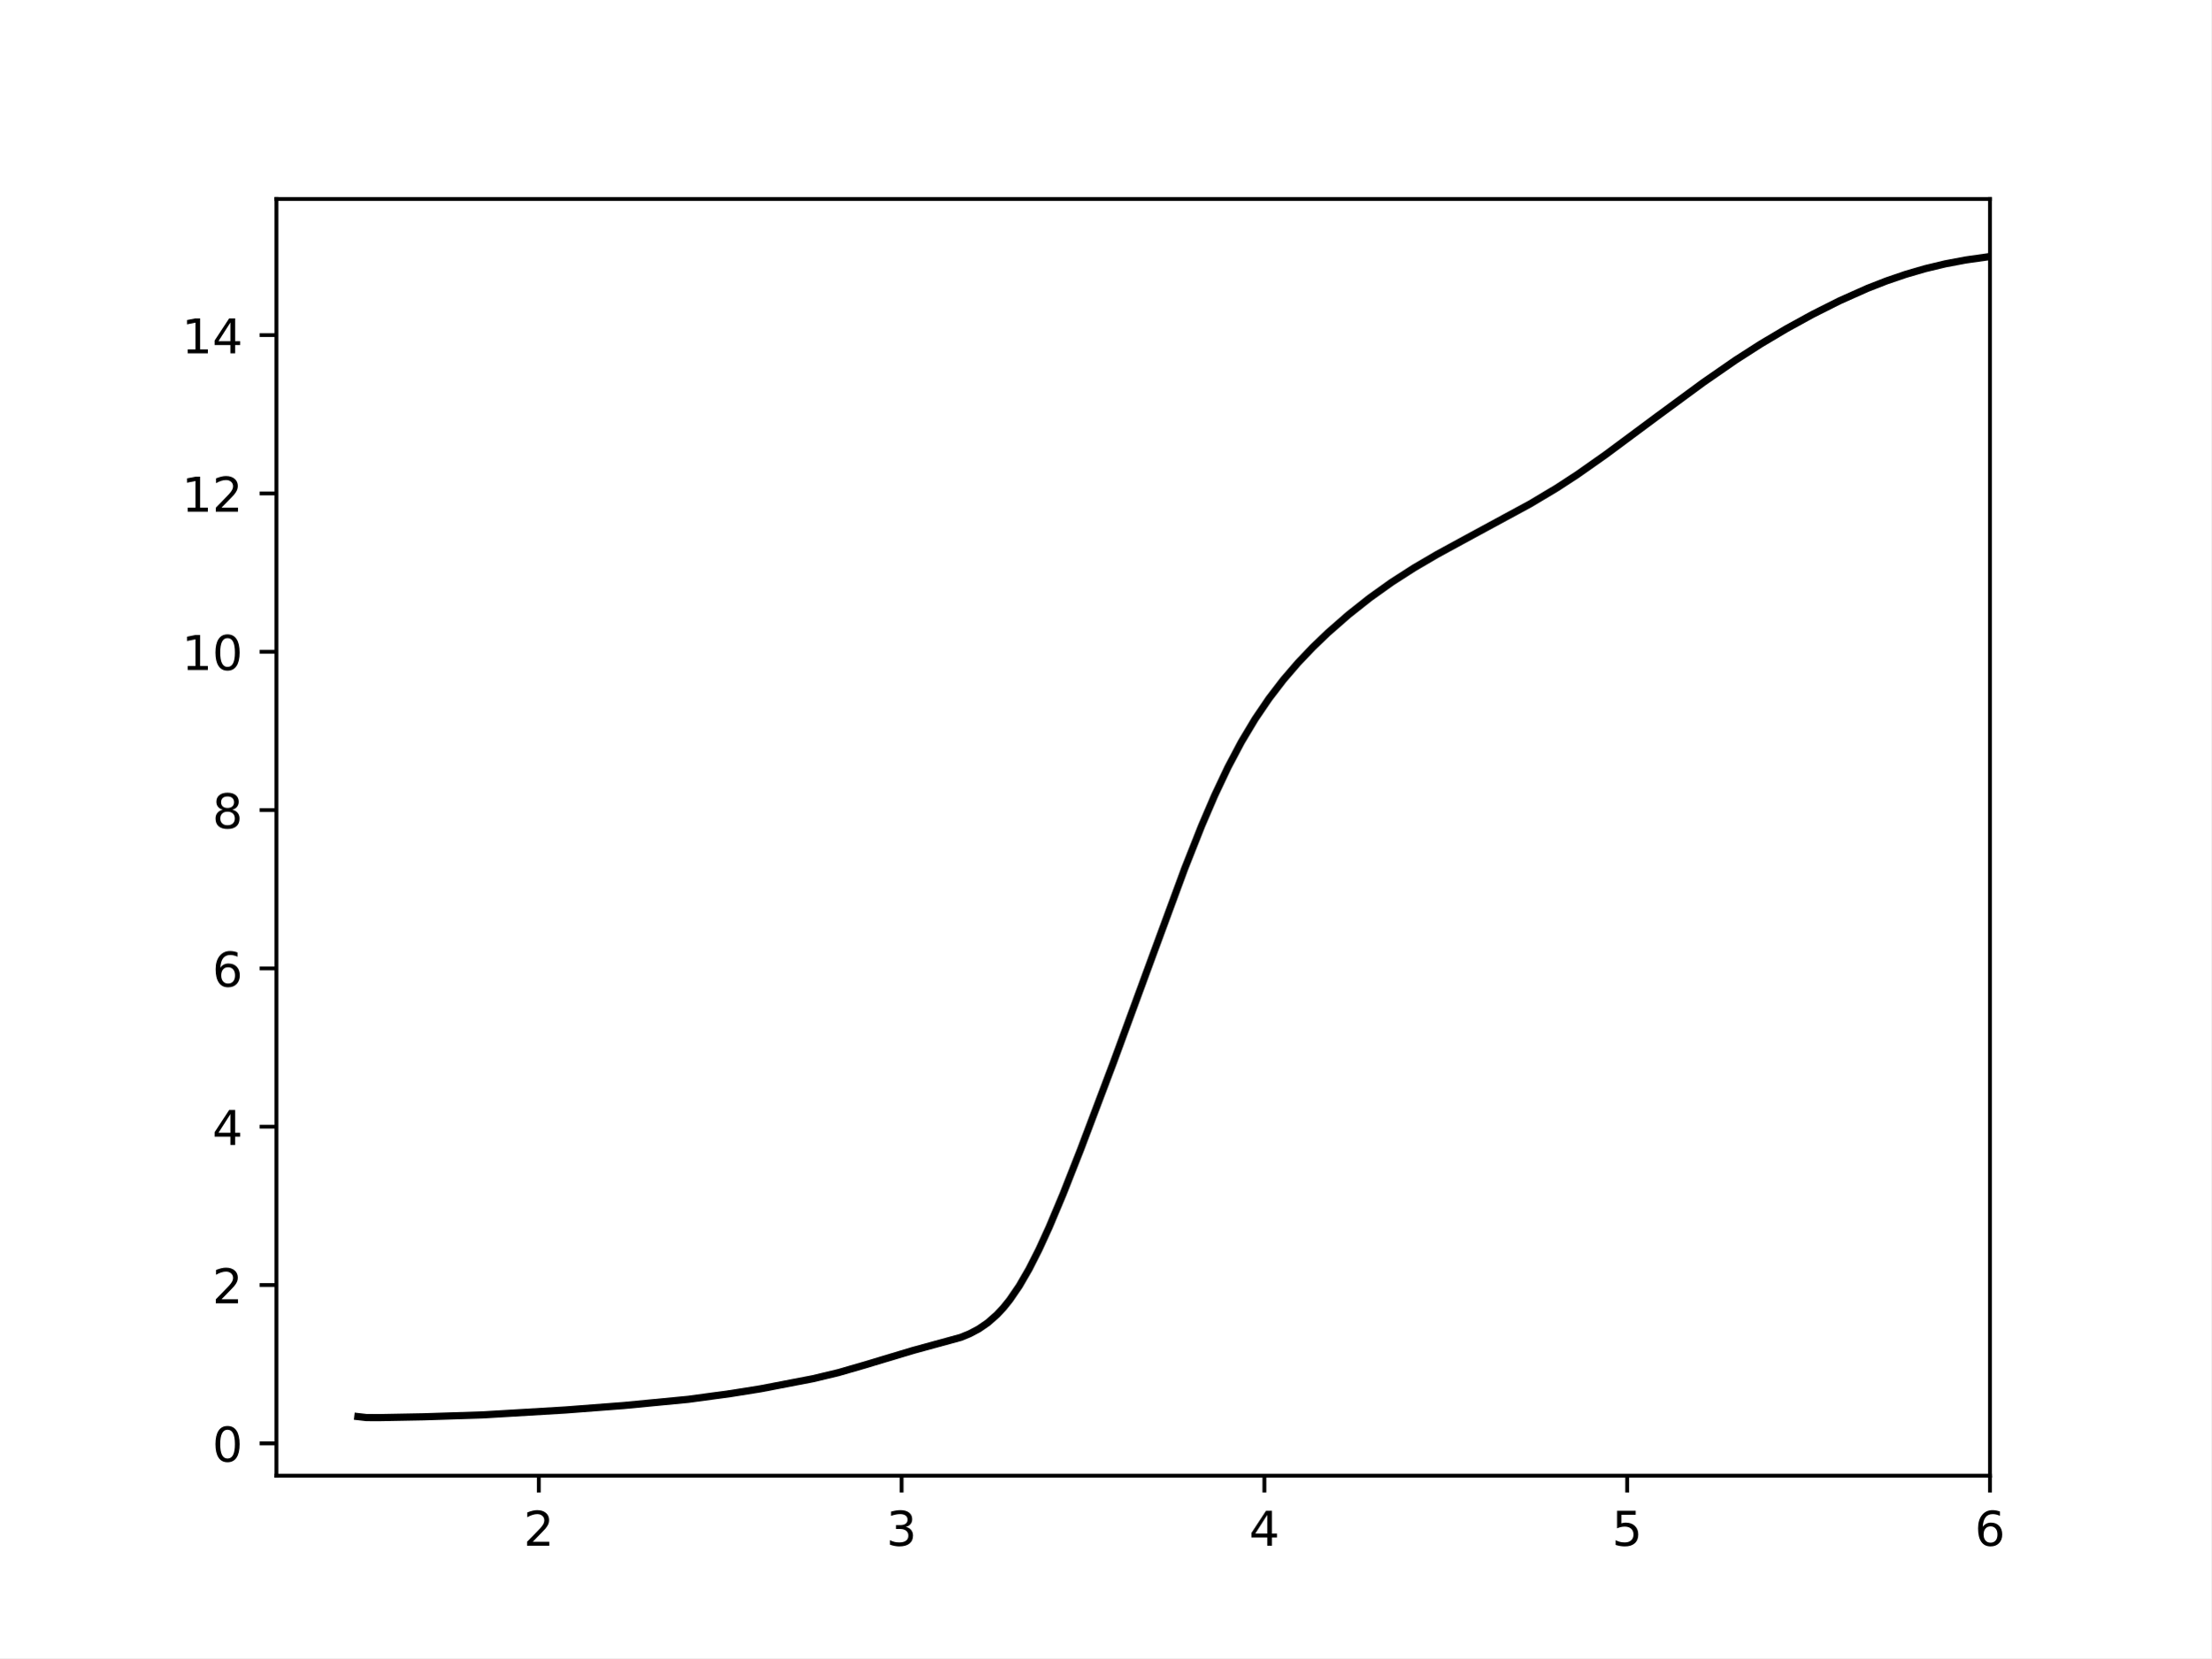
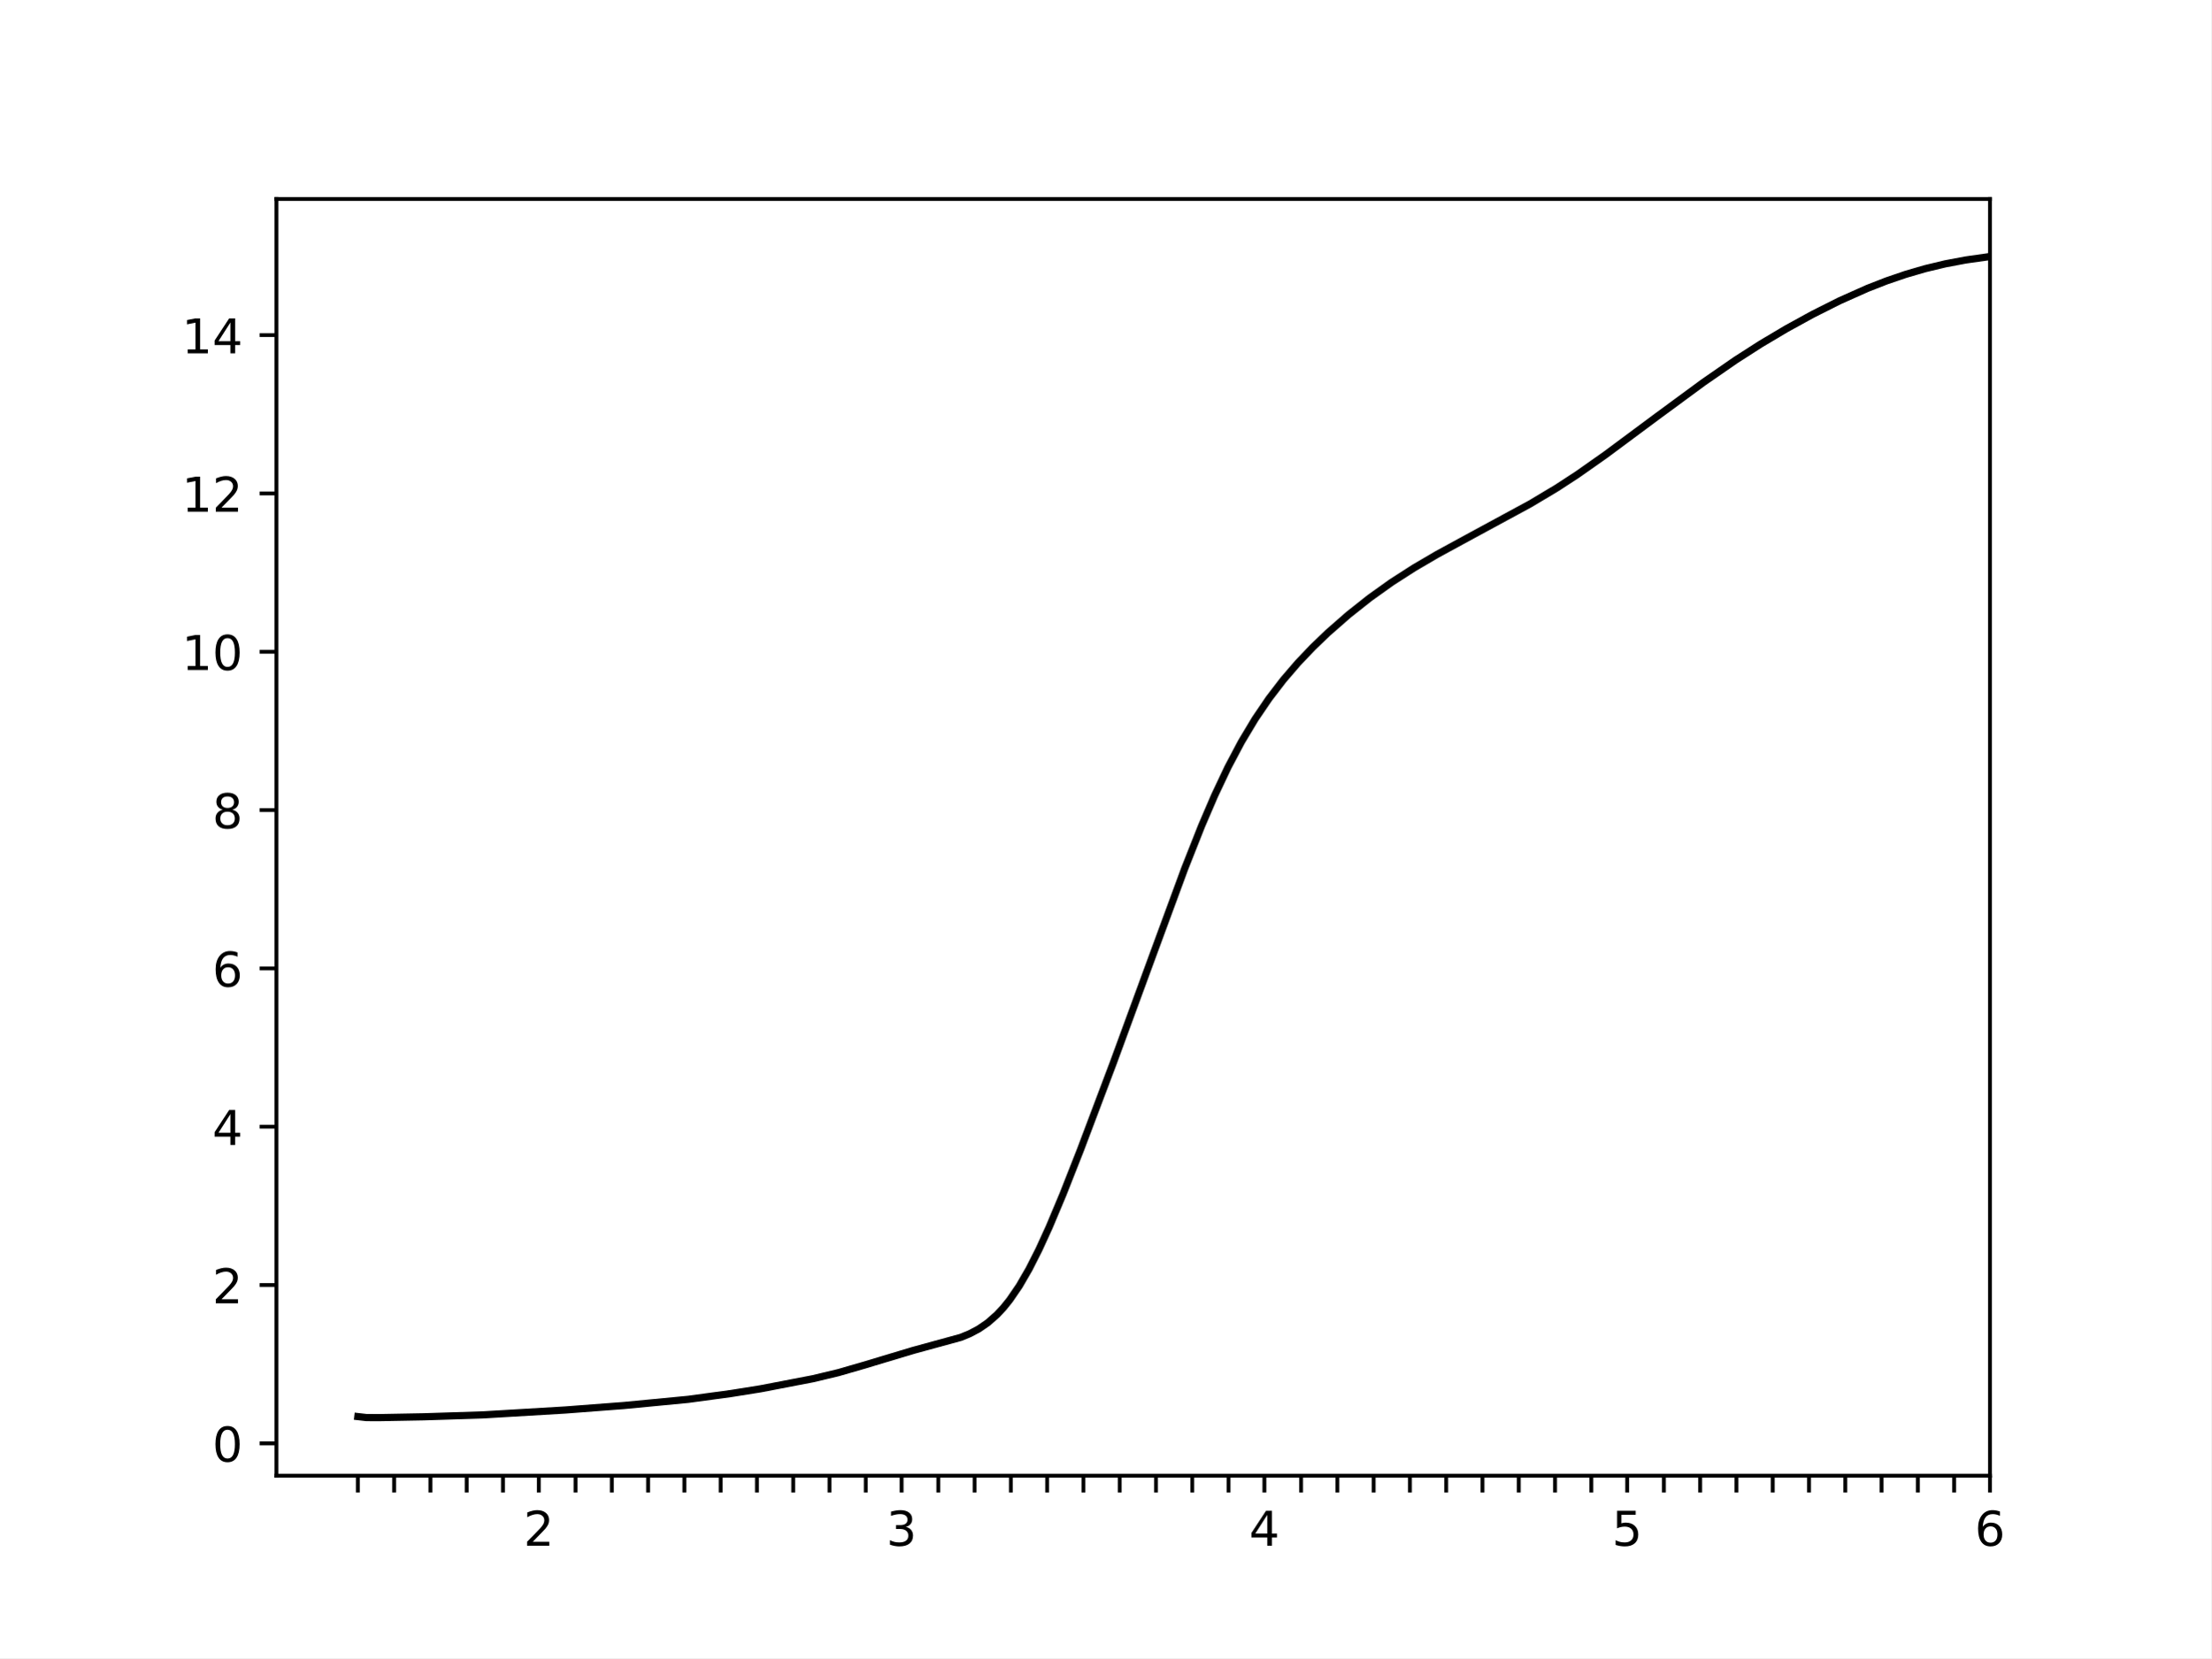
<svg xmlns="http://www.w3.org/2000/svg" xmlns:xlink="http://www.w3.org/1999/xlink" width="460.8pt" height="345.6pt" viewBox="0 0 460.8 345.6" version="1.1">
  <defs>
    <style type="text/css">*{stroke-linejoin: round; stroke-linecap: butt}</style>
  </defs>
  <g id="figure_1">
    <g id="patch_1">
      <path d="M 0 345.6  L 460.8 345.6  L 460.8 0  L 0 0  z " style="fill: #ffffff" />
    </g>
    <g id="axes_1">
      <g id="patch_2">
        <path d="M 57.6 307.584  L 414.72 307.584  L 414.72 41.472  L 57.6 41.472  z " style="fill: #ffffff" />
      </g>
      <g id="matplotlib.axis_1">
        <g id="xtick_1">
          <g id="line2d_1">
            <defs>
-               <path id="ma404180ad7" d="M 0 0  L 0 3.5  " style="stroke: #000000; stroke-width: 0.8" />
+               <path id="m6f4a7e105a" d="M 0 0  L 0 3.5  " style="stroke: #000000; stroke-width: 0.8" />
            </defs>
            <g>
-               <use xlink:href="#ma404180ad7" x="112.284" y="307.584" style="stroke: #000000; stroke-width: 0.8" />
+               <use xlink:href="#m6f4a7e105a" x="74.571" y="307.584" style="stroke: #000000; stroke-width: 0.8" />
+             </g>
+           </g>
+         </g>
+         <g id="xtick_2">
+           <g id="line2d_2">
+             <g>
+               <use xlink:href="#m6f4a7e105a" x="82.132" y="307.584" style="stroke: #000000; stroke-width: 0.8" />
+             </g>
+           </g>
+         </g>
+         <g id="xtick_3">
+           <g id="line2d_3">
+             <g>
+               <use xlink:href="#m6f4a7e105a" x="89.693" y="307.584" style="stroke: #000000; stroke-width: 0.8" />
+             </g>
+           </g>
+         </g>
+         <g id="xtick_4">
+           <g id="line2d_4">
+             <g>
+               <use xlink:href="#m6f4a7e105a" x="97.254" y="307.584" style="stroke: #000000; stroke-width: 0.8" />
+             </g>
+           </g>
+         </g>
+         <g id="xtick_5">
+           <g id="line2d_5">
+             <g>
+               <use xlink:href="#m6f4a7e105a" x="104.815" y="307.584" style="stroke: #000000; stroke-width: 0.8" />
+             </g>
+           </g>
+         </g>
+         <g id="xtick_6">
+           <g id="line2d_6">
+             <g>
+               <use xlink:href="#m6f4a7e105a" x="119.936" y="307.584" style="stroke: #000000; stroke-width: 0.8" />
+             </g>
+           </g>
+         </g>
+         <g id="xtick_7">
+           <g id="line2d_7">
+             <g>
+               <use xlink:href="#m6f4a7e105a" x="127.497" y="307.584" style="stroke: #000000; stroke-width: 0.8" />
+             </g>
+           </g>
+         </g>
+         <g id="xtick_8">
+           <g id="line2d_8">
+             <g>
+               <use xlink:href="#m6f4a7e105a" x="135.058" y="307.584" style="stroke: #000000; stroke-width: 0.8" />
+             </g>
+           </g>
+         </g>
+         <g id="xtick_9">
+           <g id="line2d_9">
+             <g>
+               <use xlink:href="#m6f4a7e105a" x="142.619" y="307.584" style="stroke: #000000; stroke-width: 0.8" />
+             </g>
+           </g>
+         </g>
+         <g id="xtick_10">
+           <g id="line2d_10">
+             <g>
+               <use xlink:href="#m6f4a7e105a" x="150.18" y="307.584" style="stroke: #000000; stroke-width: 0.8" />
+             </g>
+           </g>
+         </g>
+         <g id="xtick_11">
+           <g id="line2d_11">
+             <g>
+               <use xlink:href="#m6f4a7e105a" x="157.741" y="307.584" style="stroke: #000000; stroke-width: 0.8" />
+             </g>
+           </g>
+         </g>
+         <g id="xtick_12">
+           <g id="line2d_12">
+             <g>
+               <use xlink:href="#m6f4a7e105a" x="165.302" y="307.584" style="stroke: #000000; stroke-width: 0.8" />
+             </g>
+           </g>
+         </g>
+         <g id="xtick_13">
+           <g id="line2d_13">
+             <g>
+               <use xlink:href="#m6f4a7e105a" x="172.863" y="307.584" style="stroke: #000000; stroke-width: 0.8" />
+             </g>
+           </g>
+         </g>
+         <g id="xtick_14">
+           <g id="line2d_14">
+             <g>
+               <use xlink:href="#m6f4a7e105a" x="180.424" y="307.584" style="stroke: #000000; stroke-width: 0.8" />
+             </g>
+           </g>
+         </g>
+         <g id="xtick_15">
+           <g id="line2d_15">
+             <g>
+               <use xlink:href="#m6f4a7e105a" x="195.545" y="307.584" style="stroke: #000000; stroke-width: 0.8" />
+             </g>
+           </g>
+         </g>
+         <g id="xtick_16">
+           <g id="line2d_16">
+             <g>
+               <use xlink:href="#m6f4a7e105a" x="203.106" y="307.584" style="stroke: #000000; stroke-width: 0.8" />
+             </g>
+           </g>
+         </g>
+         <g id="xtick_17">
+           <g id="line2d_17">
+             <g>
+               <use xlink:href="#m6f4a7e105a" x="210.667" y="307.584" style="stroke: #000000; stroke-width: 0.8" />
+             </g>
+           </g>
+         </g>
+         <g id="xtick_18">
+           <g id="line2d_18">
+             <g>
+               <use xlink:href="#m6f4a7e105a" x="218.228" y="307.584" style="stroke: #000000; stroke-width: 0.8" />
+             </g>
+           </g>
+         </g>
+         <g id="xtick_19">
+           <g id="line2d_19">
+             <g>
+               <use xlink:href="#m6f4a7e105a" x="225.789" y="307.584" style="stroke: #000000; stroke-width: 0.8" />
+             </g>
+           </g>
+         </g>
+         <g id="xtick_20">
+           <g id="line2d_20">
+             <g>
+               <use xlink:href="#m6f4a7e105a" x="233.35" y="307.584" style="stroke: #000000; stroke-width: 0.8" />
+             </g>
+           </g>
+         </g>
+         <g id="xtick_21">
+           <g id="line2d_21">
+             <g>
+               <use xlink:href="#m6f4a7e105a" x="240.911" y="307.584" style="stroke: #000000; stroke-width: 0.8" />
+             </g>
+           </g>
+         </g>
+         <g id="xtick_22">
+           <g id="line2d_22">
+             <g>
+               <use xlink:href="#m6f4a7e105a" x="248.472" y="307.584" style="stroke: #000000; stroke-width: 0.8" />
+             </g>
+           </g>
+         </g>
+         <g id="xtick_23">
+           <g id="line2d_23">
+             <g>
+               <use xlink:href="#m6f4a7e105a" x="256.033" y="307.584" style="stroke: #000000; stroke-width: 0.8" />
+             </g>
+           </g>
+         </g>
+         <g id="xtick_24">
+           <g id="line2d_24">
+             <g>
+               <use xlink:href="#m6f4a7e105a" x="271.154" y="307.584" style="stroke: #000000; stroke-width: 0.8" />
+             </g>
+           </g>
+         </g>
+         <g id="xtick_25">
+           <g id="line2d_25">
+             <g>
+               <use xlink:href="#m6f4a7e105a" x="278.715" y="307.584" style="stroke: #000000; stroke-width: 0.8" />
+             </g>
+           </g>
+         </g>
+         <g id="xtick_26">
+           <g id="line2d_26">
+             <g>
+               <use xlink:href="#m6f4a7e105a" x="286.276" y="307.584" style="stroke: #000000; stroke-width: 0.8" />
+             </g>
+           </g>
+         </g>
+         <g id="xtick_27">
+           <g id="line2d_27">
+             <g>
+               <use xlink:href="#m6f4a7e105a" x="293.837" y="307.584" style="stroke: #000000; stroke-width: 0.8" />
+             </g>
+           </g>
+         </g>
+         <g id="xtick_28">
+           <g id="line2d_28">
+             <g>
+               <use xlink:href="#m6f4a7e105a" x="301.398" y="307.584" style="stroke: #000000; stroke-width: 0.8" />
+             </g>
+           </g>
+         </g>
+         <g id="xtick_29">
+           <g id="line2d_29">
+             <g>
+               <use xlink:href="#m6f4a7e105a" x="308.959" y="307.584" style="stroke: #000000; stroke-width: 0.8" />
+             </g>
+           </g>
+         </g>
+         <g id="xtick_30">
+           <g id="line2d_30">
+             <g>
+               <use xlink:href="#m6f4a7e105a" x="316.52" y="307.584" style="stroke: #000000; stroke-width: 0.8" />
+             </g>
+           </g>
+         </g>
+         <g id="xtick_31">
+           <g id="line2d_31">
+             <g>
+               <use xlink:href="#m6f4a7e105a" x="324.081" y="307.584" style="stroke: #000000; stroke-width: 0.8" />
+             </g>
+           </g>
+         </g>
+         <g id="xtick_32">
+           <g id="line2d_32">
+             <g>
+               <use xlink:href="#m6f4a7e105a" x="331.642" y="307.584" style="stroke: #000000; stroke-width: 0.8" />
+             </g>
+           </g>
+         </g>
+         <g id="xtick_33">
+           <g id="line2d_33">
+             <g>
+               <use xlink:href="#m6f4a7e105a" x="346.763" y="307.584" style="stroke: #000000; stroke-width: 0.8" />
+             </g>
+           </g>
+         </g>
+         <g id="xtick_34">
+           <g id="line2d_34">
+             <g>
+               <use xlink:href="#m6f4a7e105a" x="354.324" y="307.584" style="stroke: #000000; stroke-width: 0.8" />
+             </g>
+           </g>
+         </g>
+         <g id="xtick_35">
+           <g id="line2d_35">
+             <g>
+               <use xlink:href="#m6f4a7e105a" x="361.885" y="307.584" style="stroke: #000000; stroke-width: 0.8" />
+             </g>
+           </g>
+         </g>
+         <g id="xtick_36">
+           <g id="line2d_36">
+             <g>
+               <use xlink:href="#m6f4a7e105a" x="369.446" y="307.584" style="stroke: #000000; stroke-width: 0.8" />
+             </g>
+           </g>
+         </g>
+         <g id="xtick_37">
+           <g id="line2d_37">
+             <g>
+               <use xlink:href="#m6f4a7e105a" x="377.007" y="307.584" style="stroke: #000000; stroke-width: 0.8" />
+             </g>
+           </g>
+         </g>
+         <g id="xtick_38">
+           <g id="line2d_38">
+             <g>
+               <use xlink:href="#m6f4a7e105a" x="384.568" y="307.584" style="stroke: #000000; stroke-width: 0.8" />
+             </g>
+           </g>
+         </g>
+         <g id="xtick_39">
+           <g id="line2d_39">
+             <g>
+               <use xlink:href="#m6f4a7e105a" x="392.129" y="307.584" style="stroke: #000000; stroke-width: 0.8" />
+             </g>
+           </g>
+         </g>
+         <g id="xtick_40">
+           <g id="line2d_40">
+             <g>
+               <use xlink:href="#m6f4a7e105a" x="399.69" y="307.584" style="stroke: #000000; stroke-width: 0.8" />
+             </g>
+           </g>
+         </g>
+         <g id="xtick_41">
+           <g id="line2d_41">
+             <g>
+               <use xlink:href="#m6f4a7e105a" x="407.251" y="307.584" style="stroke: #000000; stroke-width: 0.8" />
+             </g>
+           </g>
+         </g>
+         <g id="xtick_42">
+           <g id="line2d_42">
+             <g>
+               <use xlink:href="#m6f4a7e105a" x="112.284" y="307.584" style="stroke: #000000; stroke-width: 0.8" />
            </g>
          </g>
          <g id="text_1">
            <g transform="translate(109.1027 322.1824)scale(0.1 -0.1)">
              <defs>
                <path id="DejaVuSans-32" d="M 1228 531  L 3431 531  L 3431 0  L 469 0  L 469 531  Q 828 903 1448 1529  Q 2069 2156 2228 2338  Q 2531 2678 2651 2914  Q 2772 3150 2772 3378  Q 2772 3750 2511 3984  Q 2250 4219 1831 4219  Q 1534 4219 1204 4116  Q 875 4013 500 3803  L 500 4441  Q 881 4594 1212 4672  Q 1544 4750 1819 4750  Q 2544 4750 2975 4387  Q 3406 4025 3406 3419  Q 3406 3131 3298 2873  Q 3191 2616 2906 2266  Q 2828 2175 2409 1742  Q 1991 1309 1228 531  z " transform="scale(0.015625)" />
              </defs>
              <use xlink:href="#DejaVuSans-32" />
            </g>
          </g>
        </g>
-         <g id="xtick_2">
-           <g id="line2d_2">
-             <g>
-               <use xlink:href="#ma404180ad7" x="187.893" y="307.584" style="stroke: #000000; stroke-width: 0.8" />
+         <g id="xtick_43">
+           <g id="line2d_43">
+             <g>
+               <use xlink:href="#m6f4a7e105a" x="187.893" y="307.584" style="stroke: #000000; stroke-width: 0.8" />
            </g>
          </g>
          <g id="text_2">
            <g transform="translate(184.7117 322.1824)scale(0.1 -0.1)">
              <defs>
                <path id="DejaVuSans-33" d="M 2597 2516  Q 3050 2419 3304 2112  Q 3559 1806 3559 1356  Q 3559 666 3084 287  Q 2609 -91 1734 -91  Q 1441 -91 1130 -33  Q 819 25 488 141  L 488 750  Q 750 597 1062 519  Q 1375 441 1716 441  Q 2309 441 2620 675  Q 2931 909 2931 1356  Q 2931 1769 2642 2001  Q 2353 2234 1838 2234  L 1294 2234  L 1294 2753  L 1863 2753  Q 2328 2753 2575 2939  Q 2822 3125 2822 3475  Q 2822 3834 2567 4026  Q 2313 4219 1838 4219  Q 1578 4219 1281 4162  Q 984 4106 628 3988  L 628 4550  Q 988 4650 1302 4700  Q 1616 4750 1894 4750  Q 2613 4750 3031 4423  Q 3450 4097 3450 3541  Q 3450 3153 3228 2886  Q 3006 2619 2597 2516  z " transform="scale(0.015625)" />
              </defs>
              <use xlink:href="#DejaVuSans-33" />
            </g>
          </g>
        </g>
-         <g id="xtick_3">
-           <g id="line2d_3">
-             <g>
-               <use xlink:href="#ma404180ad7" x="263.502" y="307.584" style="stroke: #000000; stroke-width: 0.8" />
+         <g id="xtick_44">
+           <g id="line2d_44">
+             <g>
+               <use xlink:href="#m6f4a7e105a" x="263.502" y="307.584" style="stroke: #000000; stroke-width: 0.8" />
            </g>
          </g>
          <g id="text_3">
            <g transform="translate(260.3207 322.1824)scale(0.1 -0.1)">
              <defs>
                <path id="DejaVuSans-34" d="M 2419 4116  L 825 1625  L 2419 1625  L 2419 4116  z M 2253 4666  L 3047 4666  L 3047 1625  L 3713 1625  L 3713 1100  L 3047 1100  L 3047 0  L 2419 0  L 2419 1100  L 313 1100  L 313 1709  L 2253 4666  z " transform="scale(0.015625)" />
              </defs>
              <use xlink:href="#DejaVuSans-34" />
            </g>
          </g>
        </g>
-         <g id="xtick_4">
-           <g id="line2d_4">
-             <g>
-               <use xlink:href="#ma404180ad7" x="339.111" y="307.584" style="stroke: #000000; stroke-width: 0.8" />
+         <g id="xtick_45">
+           <g id="line2d_45">
+             <g>
+               <use xlink:href="#m6f4a7e105a" x="339.111" y="307.584" style="stroke: #000000; stroke-width: 0.8" />
            </g>
          </g>
          <g id="text_4">
            <g transform="translate(335.9297 322.1824)scale(0.1 -0.1)">
              <defs>
                <path id="DejaVuSans-35" d="M 691 4666  L 3169 4666  L 3169 4134  L 1269 4134  L 1269 2991  Q 1406 3038 1543 3061  Q 1681 3084 1819 3084  Q 2600 3084 3056 2656  Q 3513 2228 3513 1497  Q 3513 744 3044 326  Q 2575 -91 1722 -91  Q 1428 -91 1123 -41  Q 819 9 494 109  L 494 744  Q 775 591 1075 516  Q 1375 441 1709 441  Q 2250 441 2565 725  Q 2881 1009 2881 1497  Q 2881 1984 2565 2268  Q 2250 2553 1709 2553  Q 1456 2553 1204 2497  Q 953 2441 691 2322  L 691 4666  z " transform="scale(0.015625)" />
              </defs>
              <use xlink:href="#DejaVuSans-35" />
            </g>
          </g>
        </g>
-         <g id="xtick_5">
-           <g id="line2d_5">
-             <g>
-               <use xlink:href="#ma404180ad7" x="414.72" y="307.584" style="stroke: #000000; stroke-width: 0.8" />
+         <g id="xtick_46">
+           <g id="line2d_46">
+             <g>
+               <use xlink:href="#m6f4a7e105a" x="414.72" y="307.584" style="stroke: #000000; stroke-width: 0.8" />
            </g>
          </g>
          <g id="text_5">
            <g transform="translate(411.5387 322.1824)scale(0.1 -0.1)">
              <defs>
                <path id="DejaVuSans-36" d="M 2113 2584  Q 1688 2584 1439 2293  Q 1191 2003 1191 1497  Q 1191 994 1439 701  Q 1688 409 2113 409  Q 2538 409 2786 701  Q 3034 994 3034 1497  Q 3034 2003 2786 2293  Q 2538 2584 2113 2584  z M 3366 4563  L 3366 3988  Q 3128 4100 2886 4159  Q 2644 4219 2406 4219  Q 1781 4219 1451 3797  Q 1122 3375 1075 2522  Q 1259 2794 1537 2939  Q 1816 3084 2150 3084  Q 2853 3084 3261 2657  Q 3669 2231 3669 1497  Q 3669 778 3244 343  Q 2819 -91 2113 -91  Q 1303 -91 875 529  Q 447 1150 447 2328  Q 447 3434 972 4092  Q 1497 4750 2381 4750  Q 2619 4750 2861 4703  Q 3103 4656 3366 4563  z " transform="scale(0.015625)" />
              </defs>
              <use xlink:href="#DejaVuSans-36" />
            </g>
          </g>
        </g>
      </g>
      <g id="matplotlib.axis_2">
        <g id="ytick_1">
-           <g id="line2d_6">
+           <g id="line2d_47">
            <defs>
-               <path id="mebf894f5b3" d="M 0 0  L -3.5 0  " style="stroke: #000000; stroke-width: 0.8" />
+               <path id="ma97247a5c5" d="M 0 0  L -3.5 0  " style="stroke: #000000; stroke-width: 0.8" />
            </defs>
            <g>
-               <use xlink:href="#mebf894f5b3" x="57.6" y="300.847" style="stroke: #000000; stroke-width: 0.8" />
+               <use xlink:href="#ma97247a5c5" x="57.6" y="300.847" style="stroke: #000000; stroke-width: 0.8" />
            </g>
          </g>
          <g id="text_6">
            <g transform="translate(44.2375 304.6464)scale(0.1 -0.1)">
              <defs>
                <path id="DejaVuSans-30" d="M 2034 4250  Q 1547 4250 1301 3770  Q 1056 3291 1056 2328  Q 1056 1369 1301 889  Q 1547 409 2034 409  Q 2525 409 2770 889  Q 3016 1369 3016 2328  Q 3016 3291 2770 3770  Q 2525 4250 2034 4250  z M 2034 4750  Q 2819 4750 3233 4129  Q 3647 3509 3647 2328  Q 3647 1150 3233 529  Q 2819 -91 2034 -91  Q 1250 -91 836 529  Q 422 1150 422 2328  Q 422 3509 836 4129  Q 1250 4750 2034 4750  z " transform="scale(0.015625)" />
              </defs>
              <use xlink:href="#DejaVuSans-30" />
            </g>
          </g>
        </g>
        <g id="ytick_2">
-           <g id="line2d_7">
-             <g>
-               <use xlink:href="#mebf894f5b3" x="57.6" y="267.847" style="stroke: #000000; stroke-width: 0.8" />
+           <g id="line2d_48">
+             <g>
+               <use xlink:href="#ma97247a5c5" x="57.6" y="267.847" style="stroke: #000000; stroke-width: 0.8" />
            </g>
          </g>
          <g id="text_7">
            <g transform="translate(44.2375 271.6459)scale(0.1 -0.1)">
              <use xlink:href="#DejaVuSans-32" />
            </g>
          </g>
        </g>
        <g id="ytick_3">
-           <g id="line2d_8">
-             <g>
-               <use xlink:href="#mebf894f5b3" x="57.6" y="234.846" style="stroke: #000000; stroke-width: 0.8" />
+           <g id="line2d_49">
+             <g>
+               <use xlink:href="#ma97247a5c5" x="57.6" y="234.846" style="stroke: #000000; stroke-width: 0.8" />
            </g>
          </g>
          <g id="text_8">
            <g transform="translate(44.2375 238.6453)scale(0.1 -0.1)">
              <use xlink:href="#DejaVuSans-34" />
            </g>
          </g>
        </g>
        <g id="ytick_4">
-           <g id="line2d_9">
-             <g>
-               <use xlink:href="#mebf894f5b3" x="57.6" y="201.845" style="stroke: #000000; stroke-width: 0.8" />
+           <g id="line2d_50">
+             <g>
+               <use xlink:href="#ma97247a5c5" x="57.6" y="201.845" style="stroke: #000000; stroke-width: 0.8" />
            </g>
          </g>
          <g id="text_9">
            <g transform="translate(44.2375 205.6447)scale(0.1 -0.1)">
              <use xlink:href="#DejaVuSans-36" />
            </g>
          </g>
        </g>
        <g id="ytick_5">
-           <g id="line2d_10">
-             <g>
-               <use xlink:href="#mebf894f5b3" x="57.6" y="168.845" style="stroke: #000000; stroke-width: 0.8" />
+           <g id="line2d_51">
+             <g>
+               <use xlink:href="#ma97247a5c5" x="57.6" y="168.845" style="stroke: #000000; stroke-width: 0.8" />
            </g>
          </g>
          <g id="text_10">
            <g transform="translate(44.2375 172.6441)scale(0.1 -0.1)">
              <defs>
                <path id="DejaVuSans-38" d="M 2034 2216  Q 1584 2216 1326 1975  Q 1069 1734 1069 1313  Q 1069 891 1326 650  Q 1584 409 2034 409  Q 2484 409 2743 651  Q 3003 894 3003 1313  Q 3003 1734 2745 1975  Q 2488 2216 2034 2216  z M 1403 2484  Q 997 2584 770 2862  Q 544 3141 544 3541  Q 544 4100 942 4425  Q 1341 4750 2034 4750  Q 2731 4750 3128 4425  Q 3525 4100 3525 3541  Q 3525 3141 3298 2862  Q 3072 2584 2669 2484  Q 3125 2378 3379 2068  Q 3634 1759 3634 1313  Q 3634 634 3220 271  Q 2806 -91 2034 -91  Q 1263 -91 848 271  Q 434 634 434 1313  Q 434 1759 690 2068  Q 947 2378 1403 2484  z M 1172 3481  Q 1172 3119 1398 2916  Q 1625 2713 2034 2713  Q 2441 2713 2670 2916  Q 2900 3119 2900 3481  Q 2900 3844 2670 4047  Q 2441 4250 2034 4250  Q 1625 4250 1398 4047  Q 1172 3844 1172 3481  z " transform="scale(0.015625)" />
              </defs>
              <use xlink:href="#DejaVuSans-38" />
            </g>
          </g>
        </g>
        <g id="ytick_6">
-           <g id="line2d_11">
-             <g>
-               <use xlink:href="#mebf894f5b3" x="57.6" y="135.844" style="stroke: #000000; stroke-width: 0.8" />
+           <g id="line2d_52">
+             <g>
+               <use xlink:href="#ma97247a5c5" x="57.6" y="135.844" style="stroke: #000000; stroke-width: 0.8" />
            </g>
          </g>
          <g id="text_11">
            <g transform="translate(37.875 139.6435)scale(0.1 -0.1)">
              <defs>
                <path id="DejaVuSans-31" d="M 794 531  L 1825 531  L 1825 4091  L 703 3866  L 703 4441  L 1819 4666  L 2450 4666  L 2450 531  L 3481 531  L 3481 0  L 794 0  L 794 531  z " transform="scale(0.015625)" />
              </defs>
              <use xlink:href="#DejaVuSans-31" />
              <use xlink:href="#DejaVuSans-30" x="63.623" />
            </g>
          </g>
        </g>
        <g id="ytick_7">
-           <g id="line2d_12">
-             <g>
-               <use xlink:href="#mebf894f5b3" x="57.6" y="102.844" style="stroke: #000000; stroke-width: 0.8" />
+           <g id="line2d_53">
+             <g>
+               <use xlink:href="#ma97247a5c5" x="57.6" y="102.844" style="stroke: #000000; stroke-width: 0.8" />
            </g>
          </g>
          <g id="text_12">
            <g transform="translate(37.875 106.643)scale(0.1 -0.1)">
              <use xlink:href="#DejaVuSans-31" />
              <use xlink:href="#DejaVuSans-32" x="63.623" />
            </g>
          </g>
        </g>
        <g id="ytick_8">
-           <g id="line2d_13">
-             <g>
-               <use xlink:href="#mebf894f5b3" x="57.6" y="69.843" style="stroke: #000000; stroke-width: 0.8" />
+           <g id="line2d_54">
+             <g>
+               <use xlink:href="#ma97247a5c5" x="57.6" y="69.843" style="stroke: #000000; stroke-width: 0.8" />
            </g>
          </g>
          <g id="text_13">
            <g transform="translate(37.875 73.64238)scale(0.1 -0.1)">
              <use xlink:href="#DejaVuSans-31" />
              <use xlink:href="#DejaVuSans-34" x="63.623" />
            </g>
          </g>
        </g>
      </g>
-       <g id="line2d_14">
-         <path d="M 74.571 295.261  L 76.386 295.469  L 79.294 295.474  L 88.278 295.307  L 100.583 294.915  L 117.847 293.888  L 129.994 292.962  L 143.469 291.667  L 152.403 290.448  L 158.445 289.483  L 169.411 287.372  L 174.631 286.125  L 179.609 284.687  L 190.296 281.476  L 200.237 278.752  L 202.082 277.993  L 203.955 277.003  L 205.857 275.698  L 207.79 273.992  L 209.095 272.592  L 210.415 270.956  L 212.42 268.025  L 214.458 264.504  L 216.53 260.413  L 218.635 255.808  L 221.497 249.002  L 225.165 239.681  L 232.035 221.477  L 240.099 199.493  L 246.905 181.013  L 250.434 172.093  L 253.138 165.799  L 255.893 159.965  L 258.701 154.655  L 261.563 149.875  L 264.481 145.58  L 267.455 141.703  L 270.489 138.171  L 273.583 134.919  L 276.74 131.888  L 281.049 128.116  L 285.478 124.609  L 290.031 121.358  L 294.714 118.35  L 299.532 115.53  L 307.026 111.449  L 318.91 105.008  L 324.458 101.691  L 328.733 98.902  L 334.593 94.78  L 345.308 86.822  L 354.995 79.698  L 361.729 75.039  L 366.932 71.7  L 372.273 68.527  L 377.756 65.514  L 383.387 62.683  L 389.172 60.103  L 393.117 58.56  L 397.137 57.183  L 401.231 55.988  L 405.403 54.987  L 409.655 54.182  L 413.989 53.568  L 413.989 53.568  " clip-path="url(#p2a5b297ce6)" style="fill: none; stroke: #000000; stroke-width: 1.5; stroke-linecap: square" />
+       <g id="line2d_55">
+         <path d="M 74.571 295.261  L 76.386 295.469  L 79.294 295.474  L 88.278 295.307  L 100.583 294.915  L 117.847 293.888  L 129.994 292.962  L 143.469 291.667  L 152.403 290.448  L 158.445 289.483  L 169.411 287.372  L 174.631 286.125  L 179.609 284.687  L 190.296 281.476  L 200.237 278.752  L 202.082 277.993  L 203.955 277.003  L 205.857 275.698  L 207.79 273.992  L 209.095 272.592  L 210.415 270.956  L 212.42 268.025  L 214.458 264.504  L 216.53 260.413  L 218.635 255.808  L 221.497 249.002  L 225.165 239.681  L 232.035 221.477  L 240.099 199.493  L 246.905 181.013  L 250.434 172.093  L 253.138 165.799  L 255.893 159.965  L 258.701 154.655  L 261.563 149.875  L 264.481 145.58  L 267.455 141.703  L 270.489 138.171  L 273.583 134.919  L 276.74 131.888  L 281.049 128.116  L 285.478 124.609  L 290.031 121.358  L 294.714 118.35  L 299.532 115.53  L 307.026 111.449  L 318.91 105.008  L 324.458 101.691  L 328.733 98.902  L 334.593 94.78  L 345.308 86.822  L 354.995 79.698  L 361.729 75.039  L 366.932 71.7  L 372.273 68.527  L 377.756 65.514  L 383.387 62.683  L 389.172 60.103  L 393.117 58.56  L 397.137 57.183  L 401.231 55.988  L 405.403 54.987  L 409.655 54.182  L 413.989 53.568  L 413.989 53.568  " clip-path="url(#p921b7c900c)" style="fill: none; stroke: #000000; stroke-width: 1.5; stroke-linecap: square" />
      </g>
      <g id="patch_3">
        <path d="M 57.6 307.584  L 57.6 41.472  " style="fill: none; stroke: #000000; stroke-width: 0.8; stroke-linejoin: miter; stroke-linecap: square" />
      </g>
      <g id="patch_4">
        <path d="M 414.72 307.584  L 414.72 41.472  " style="fill: none; stroke: #000000; stroke-width: 0.8; stroke-linejoin: miter; stroke-linecap: square" />
      </g>
      <g id="patch_5">
        <path d="M 57.6 307.584  L 414.72 307.584  " style="fill: none; stroke: #000000; stroke-width: 0.8; stroke-linejoin: miter; stroke-linecap: square" />
      </g>
      <g id="patch_6">
        <path d="M 57.6 41.472  L 414.72 41.472  " style="fill: none; stroke: #000000; stroke-width: 0.8; stroke-linejoin: miter; stroke-linecap: square" />
      </g>
    </g>
  </g>
  <defs>
-     <clipPath id="p2a5b297ce6">
+     <clipPath id="p921b7c900c">
      <rect x="57.6" y="41.472" width="357.12" height="266.112" />
    </clipPath>
  </defs>
</svg>
